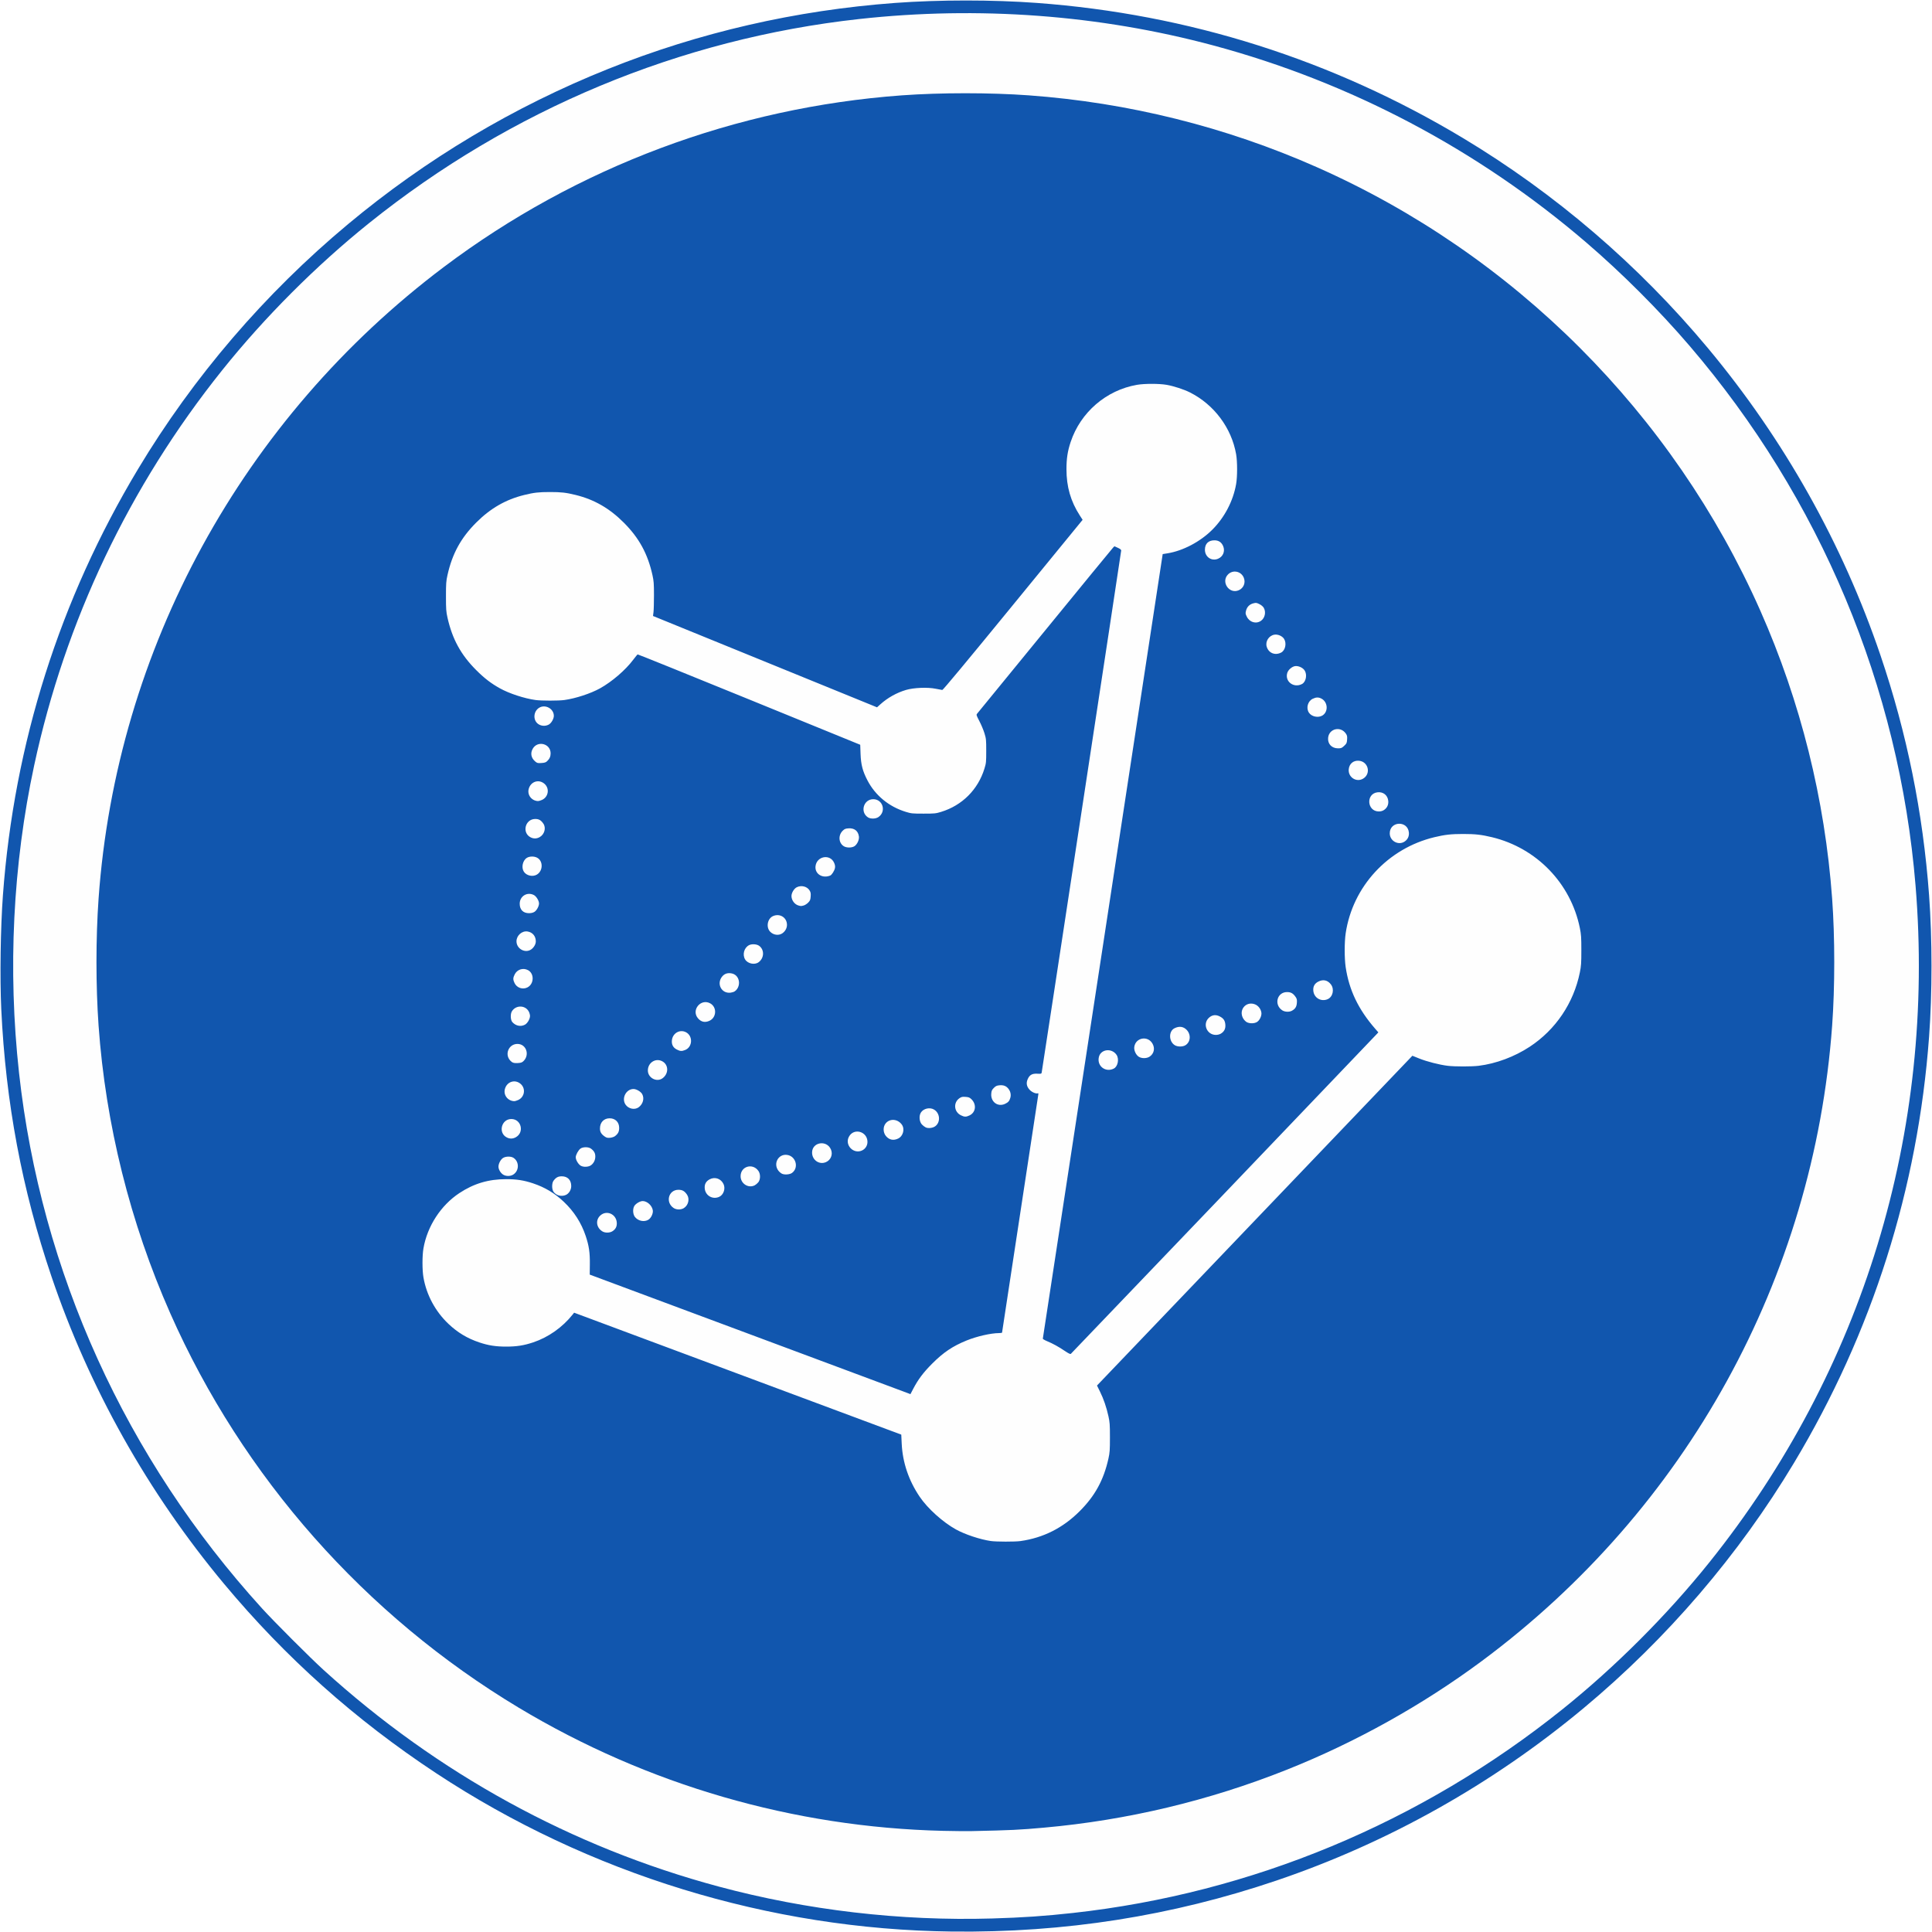
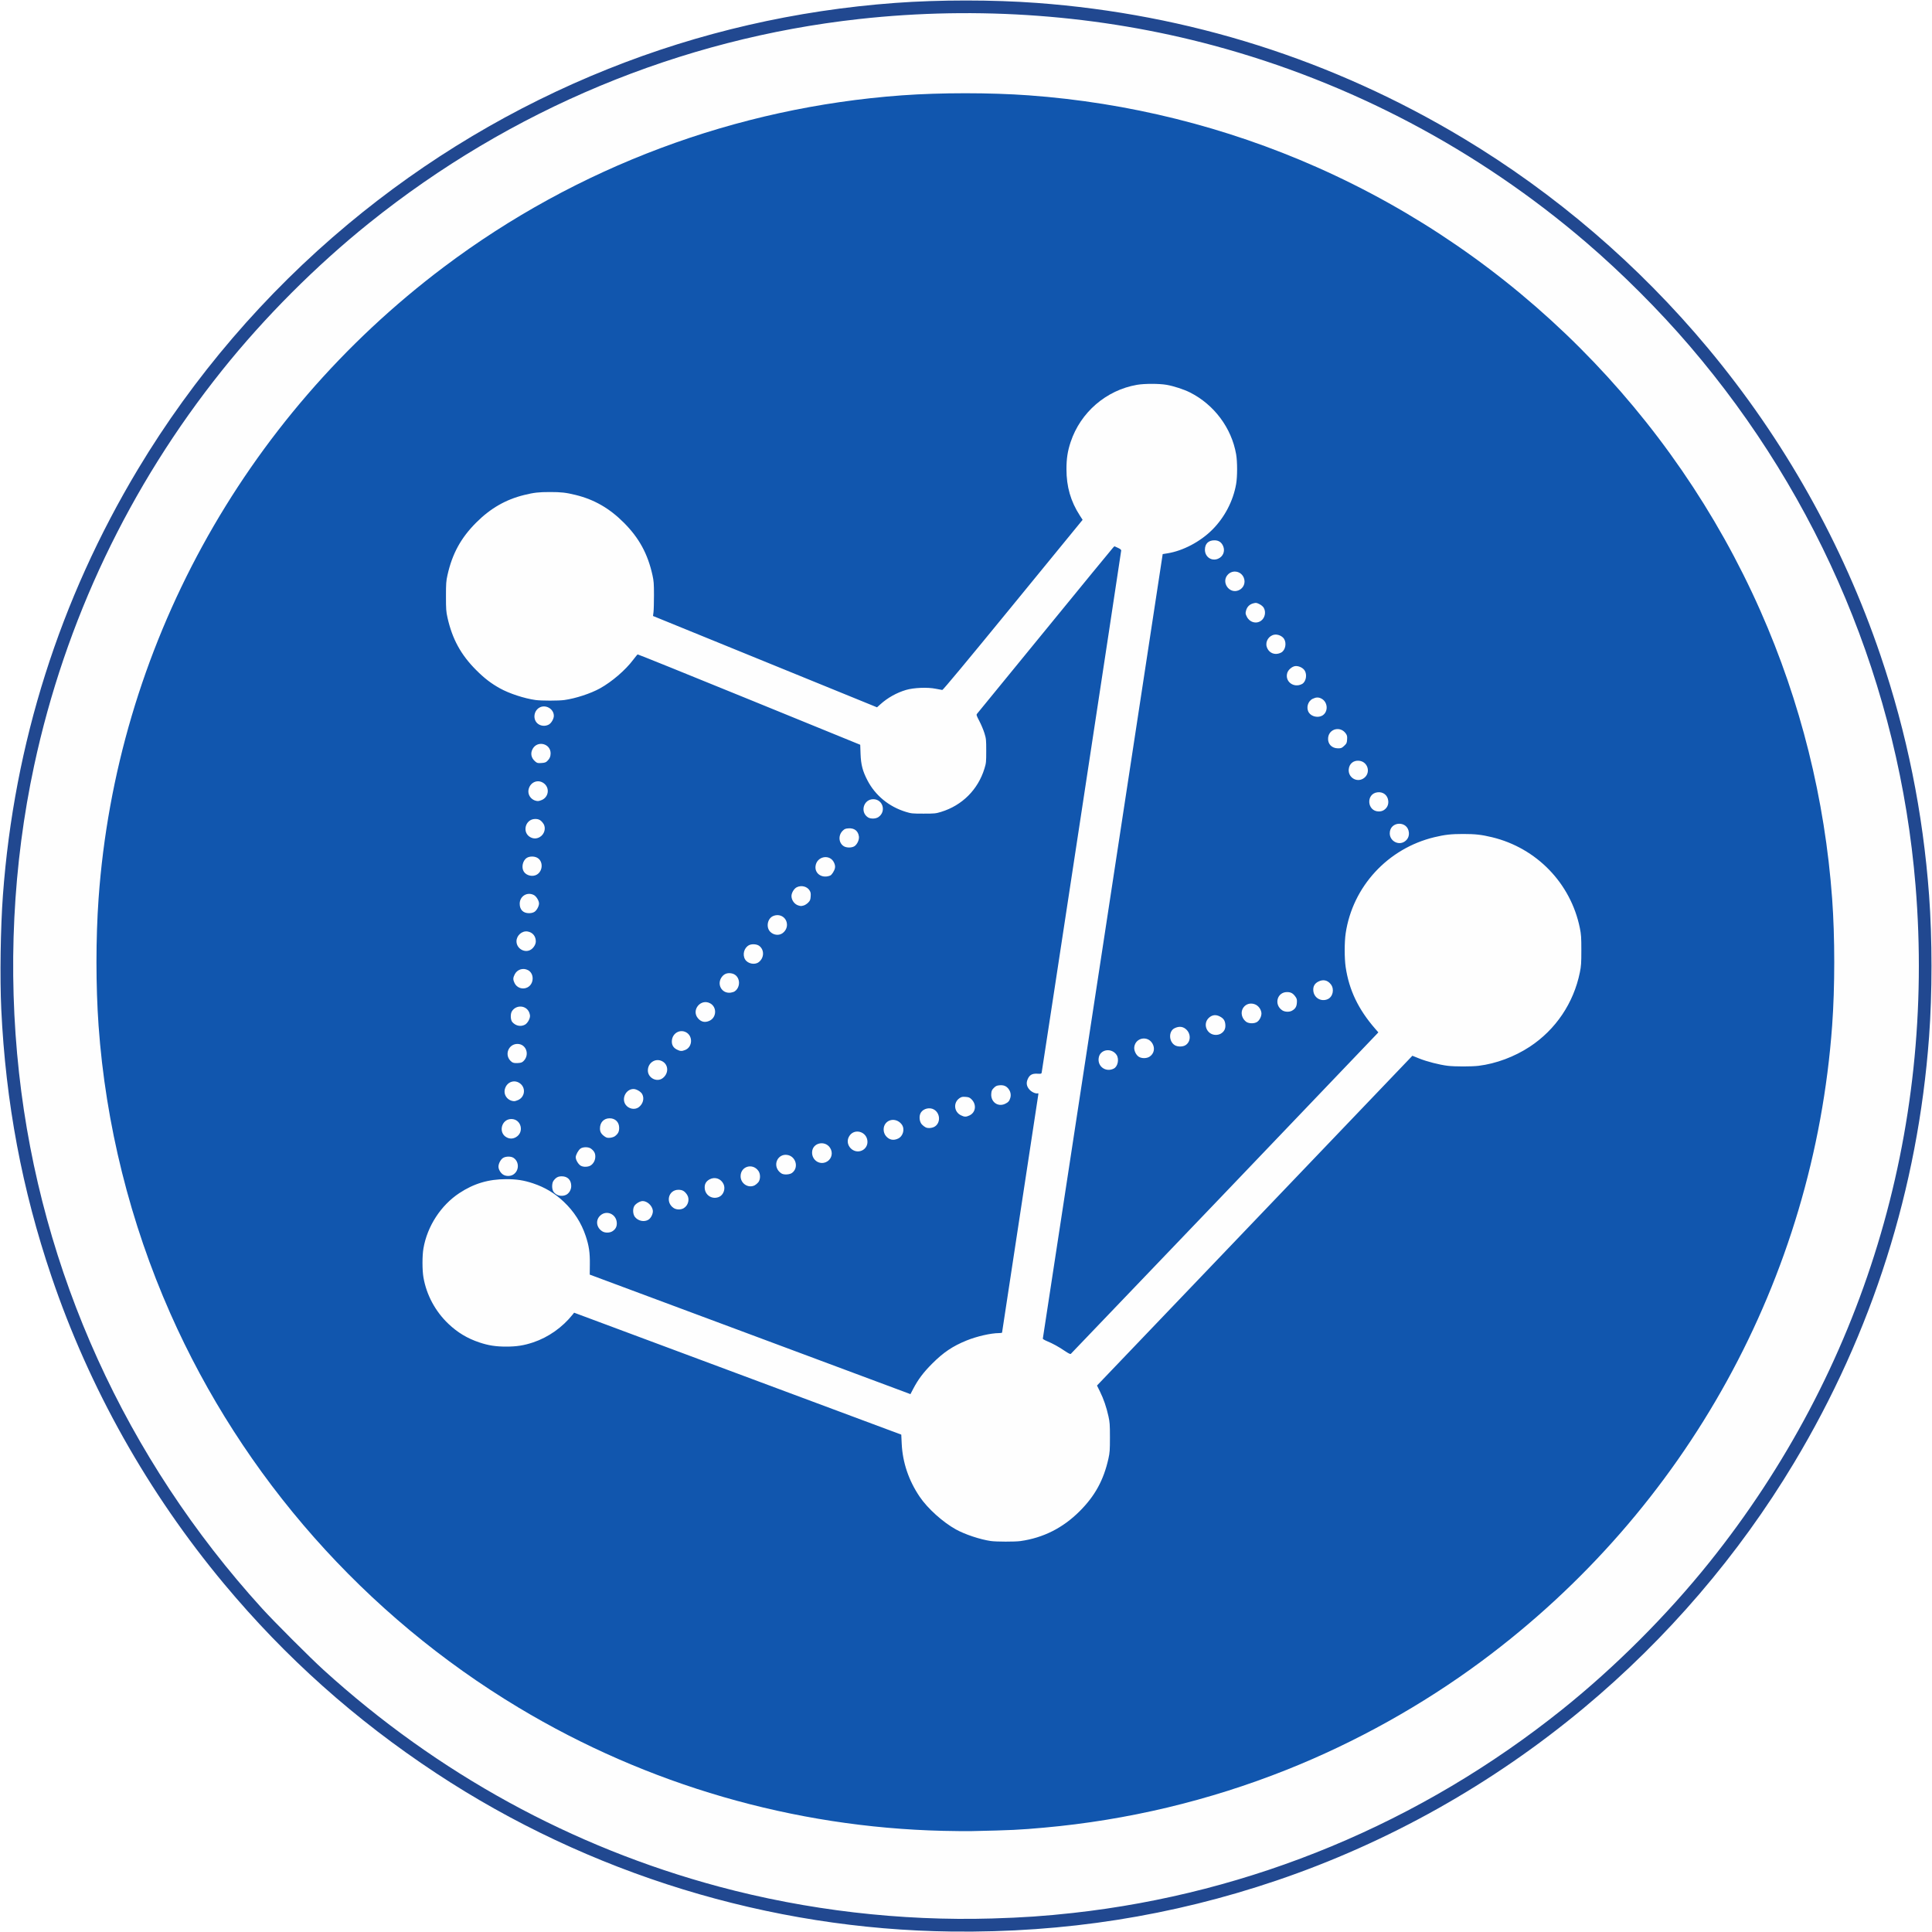
<svg xmlns="http://www.w3.org/2000/svg" width="960" height="960" fill="none">
  <path fill="#FEFEFE" d="M464.96 952.938c-74.146-2.274-147.034-22.105-211.737-57.607-32.886-18.045-62.488-39.138-91.298-65.058-6.323-5.688-26.699-26.067-32.348-32.353-41.212-45.853-72.114-96.552-93.038-152.64C12.185 579.997 2.7 510.547 8.5 440c5.345-64.996 24.745-129.503 56.17-186.777 17.992-32.79 39.095-62.423 64.908-91.143 5.649-6.286 26.025-26.665 32.348-32.354 46.498-41.831 97.169-72.584 154.697-93.887C384.889 10.56 459.293 1.61 533.12 9.792c79.052 8.762 155.004 37.743 220.32 84.069 15.05 10.674 29.912 22.617 44.635 35.867 6.365 5.728 26.746 26.109 32.352 32.352 41.794 46.54 72.537 97.227 93.722 154.52 25.317 68.469 34.231 142.501 26.071 216.52-6.653 60.346-25.591 120.261-54.889 173.657-17.99 32.788-38.988 62.274-64.902 91.143-5.529 6.159-26.267 26.894-32.509 32.503-46.44 41.738-97.106 72.47-154.537 93.736-56.381 20.877-117.041 30.661-178.423 28.779m43.84-43.637c43.713-3.201 82.693-11.588 122.08-26.266 122.261-45.562 218.406-145.403 259.154-269.115 11.583-35.166 18.041-68.278 20.906-107.2.817-11.098.817-46.182 0-57.28-3.263-44.326-11.542-82.895-26.308-122.56C841.135 210.038 747.749 116.65 630.88 73.127c-34.877-12.988-70.252-21.226-107.2-24.965-16.796-1.7-21.605-1.908-44-1.908s-27.204.209-44 1.908c-36.948 3.739-72.323 11.977-107.2 24.965C211.609 116.651 118.251 210.01 74.727 326.88c-14.749 39.604-23.045 78.256-26.307 122.56-.817 11.098-.817 46.182 0 57.28 3.263 44.326 11.542 82.895 26.308 122.56 45.488 122.191 145.399 218.405 269.112 259.154 38.259 12.602 74.824 19.296 117.12 21.442 1.232.063 10.88.078 21.44.033 14.01-.058 21.146-.223 26.4-.608M496 765.724c-26.208-1.81-47.101-23.747-47.765-50.151l-.075-2.986-81.552-30.376-81.551-30.377-.674.883c-1.552 2.035-5.998 6.357-8.33 8.099-12.238 9.14-29.221 10.638-42.858 3.781-4.225-2.124-7.204-4.306-10.825-7.927-8.15-8.149-12.168-17.776-12.168-29.15s4.018-21.001 12.168-29.15c8.129-8.13 17.806-12.169 29.15-12.169s21.021 4.039 29.15 12.169c8.159 8.159 12.163 17.763 12.166 29.18.001 2.393-.09 4.712-.201 5.154-.188.751-.056.859 1.982 1.618l80.093 29.835c42.851 15.962 77.951 28.9 78 28.752.301-.902 3.72-6.74 4.955-8.459 8.955-12.469 23.303-20.689 37.775-21.641 1.54-.101 2.8-.318 2.8-.483 0-.406 17.878-117.612 18.111-118.739.171-.823.123-.878-.614-.693-2.02.507-4.832-1.868-5.21-4.401-.451-3.014 3.615-5.836 6.321-4.387.356.19.706.287.778.215s9.059-58.656 19.971-130.186 19.909-130.349 19.991-130.708c.126-.547-.193-.803-1.944-1.566-2.052-.894-2.106-.901-2.674-.307-.318.333-15.858 19.305-34.533 42.159l-33.954 41.553.824 1.327a31.25 31.25 0 0 1-.316 33.473c-9.306 14.385-28.629 18.498-43.057 9.165-6.213-4.019-11.117-10.703-13.098-17.851-.813-2.933-1.063-4.871-1.115-8.638l-.041-2.975-55.501-22.646c-30.526-12.456-55.588-22.537-55.694-22.404-.106.134-1.051 1.395-2.099 2.803-2.431 3.265-6.983 7.791-10.246 10.187-9.255 6.797-19.507 10.179-30.86 10.179-9.171 0-17.65-2.205-25.279-6.572-14.193-8.125-23.495-21.748-25.913-37.949-.46-3.083-.46-11.007 0-14.09 2.418-16.201 11.72-29.824 25.913-37.949 11.333-6.488 25.417-8.303 38.452-4.956 17.521 4.499 32.276 19.251 36.774 36.764 1.593 6.206 2.093 14.346 1.24 20.182-.222 1.516-.268 2.77-.107 2.928.154.152 25.33 10.496 55.947 22.988l55.668 22.712 1.932-1.79c7.565-7.006 18.724-9.827 28.667-7.248 1.383.359 2.333.464 2.501.276 1.574-1.754 69.165-84.686 69.164-84.863 0-.131-.441-.887-.979-1.679-2.986-4.401-5.592-10.952-6.515-16.38-1.493-8.769-.086-18.109 3.924-26.063 2.166-4.297 4.425-7.413 7.87-10.858 8.103-8.103 18.333-12.343 29.781-12.343 7.069 0 12.698 1.334 18.964 4.493 4.257 2.146 7.381 4.414 10.817 7.85 8.084 8.084 12.322 18.326 12.322 29.781 0 6.982-1.373 12.816-4.452 18.923-2.166 4.297-4.425 7.413-7.87 10.858-6.054 6.054-13.577 10.074-21.781 11.639l-2.88.549-29.652 194.216a1305409 1305409 0 0 1-29.836 195.366l-.184 1.151 2.181.856c2.561 1.005 7.051 3.52 9.923 5.558 1.976 1.402 2.048 1.425 2.598.843 3.45-3.654 148.893-155.809 150.671-157.624l2.414-2.465-1.427-1.535c-11.173-12.019-16.583-26.988-15.597-43.162 1.058-17.373 10.636-33.758 25.549-43.71 19.862-13.254 46.058-13.254 65.92 0 6.577 4.389 11.628 9.457 16.163 16.217 12.711 18.95 12.711 43.77 0 62.72-4.536 6.762-9.59 11.833-16.163 16.215-16.496 11-37.5 13.014-56.031 5.372l-2.339-.964-.852.888c-15.577 16.262-155.181 162.395-155.551 162.827-.504.589-.453.785.962 3.662a51.2 51.2 0 0 1 5.137 19.12c2.111 31.463-23.801 57.262-55.326 55.084m-196.499-154.09c-1.062-.659-2.156-2.269-2.412-3.549-.328-1.638.871-3.732 2.621-4.579 1.731-.838 3.17-.668 4.612.545 1.461 1.229 2.018 2.52 1.825 4.23-.133 1.182-.407 1.682-1.463 2.667-1.134 1.058-1.495 1.211-2.832 1.203-.842-.005-1.901-.237-2.351-.517m17.696-5.872c-3.166-1.93-3.034-6.283.243-8.066 1.357-.738 3.15-.563 4.567.446 1.266.902 2.274 3.192 2.014 4.578-.569 3.033-4.19 4.647-6.824 3.042m17.975-5.727c-2.375-1.448-3.147-3.692-2.051-5.957.497-1.028 1.039-1.575 2.039-2.059 1.696-.821 2.227-.823 3.859-.014 1.703.843 2.491 1.982 2.671 3.863.114 1.184-.008 1.782-.536 2.637-1.241 2.007-4.03 2.721-5.982 1.53m17.854-5.689c-.594-.293-1.414-1.134-1.88-1.929-1.383-2.36-.614-4.985 1.837-6.274 3.655-1.921 8.058 2.493 6.154 6.171-1.187 2.29-3.814 3.164-6.111 2.032m-76.149-1.064c-2.869-1.749-3.063-5.23-.416-7.457 1.869-1.572 4.191-1.41 5.939.415 1.228 1.281 1.465 3.827.501 5.363-.85 1.354-2.453 2.315-3.861 2.315-.616 0-1.589-.287-2.163-.636m93.76-4.8c-2.365-1.442-3.101-4.781-1.479-6.709 1.188-1.412 2.544-2.036 3.999-1.841 2.416.324 4.213 2.379 4.18 4.78-.047 3.384-3.836 5.516-6.7 3.77m-120.397-5.18c-2.906-1.958-2.856-5.835.097-7.636 3.016-1.839 6.619.308 6.622 3.946.001 1.335-.157 1.702-1.22 2.842-1.04 1.115-1.454 1.33-2.8 1.456-1.284.12-1.788.006-2.699-.608m138.237-.662c-1.48-1.007-2.258-2.166-2.437-3.628-.429-3.506 3.731-6.177 6.592-4.233.612.416 1.44 1.242 1.84 1.836 2.519 3.737-2.276 8.556-5.995 6.025m-99.494-3.681c-1.65-.841-2.423-2.091-2.423-3.919 0-2.556 2.012-4.64 4.48-4.64 3.391 0 5.722 4.196 3.784 6.812-1.601 2.162-3.761 2.808-5.841 1.747m117.487-1.873c-1.69-.862-2.47-2.232-2.47-4.34 0-1.494.141-1.966.8-2.671 2.257-2.415 5.227-2.314 7.148.245 1.108 1.474 1.307 2.77.671 4.359-.972 2.429-3.876 3.566-6.149 2.407m17.983-5.684c-1.229-.556-2.264-1.845-2.729-3.397-.302-1.006-.257-1.413.29-2.65.745-1.685 1.763-2.463 3.529-2.7 3.641-.488 6.448 3.736 4.551 6.848-1.197 1.963-3.664 2.793-5.641 1.899m18.107-5.682c-2.73-1.088-3.972-4.29-2.562-6.603 1.57-2.574 4.8-3.055 6.894-1.025.603.584 1.258 1.553 1.456 2.154 1.129 3.421-2.449 6.806-5.788 5.474m-190.643-.9c-3.365-2.112-2.957-6.792.714-8.194 1.37-.523 1.527-.523 2.885-.005 4.55 1.738 3.638 8.226-1.225 8.719-.963.098-1.62-.046-2.374-.52m48.878-.282c-.729-.38-1.38-1.108-1.879-2.101-.68-1.352-.723-1.657-.392-2.764.52-1.735 1.781-3.115 3.249-3.555 1.643-.492 3.825.291 4.863 1.747.963 1.35.989 3.651.055 4.912-1.64 2.212-3.797 2.856-5.896 1.761m158.996-4.864c-4.228-2.233-2.838-8.637 1.873-8.633 3.657.004 5.999 4.659 3.711 7.378-.929 1.103-2.503 1.91-3.685 1.887-.401-.008-1.256-.292-1.899-.632m18.09-5.574c-2.333-1.015-3.558-4.13-2.458-6.254 1.786-3.448 6.576-3.344 8.247.179 1.093 2.303.154 4.857-2.175 5.915-1.576.715-2.268.746-3.614.16m-164.777-3.83c-1.674-.729-2.704-2.256-2.704-4.007 0-5.818 8.097-6.449 8.869-.691.322 2.399-2.077 5.175-4.437 5.136-.414-.007-1.191-.204-1.728-.438M496 548.44c-2.752-1.097-4.027-4.519-2.573-6.904.892-1.463 2.333-2.121 4.244-1.937 3.849.37 5.622 5.073 2.894 7.676-1.477 1.41-2.987 1.795-4.565 1.165m-242.08-2.012c-3.173-1.41-3.832-5.264-1.282-7.503 1.554-1.364 3.077-1.591 4.864-.723 3.504 1.702 3.238 6.706-.437 8.242-1.284.536-1.91.533-3.145-.016m70.886-10.651c-1.732-.897-2.653-2.5-2.483-4.324.436-4.683 6.272-5.962 8.403-1.841 1.911 3.696-2.273 8.053-5.92 6.165m224.786-4.604c-1.302-.368-3.027-2.206-3.317-3.534-.523-2.393.795-4.651 3.121-5.348 3.818-1.144 7.273 3.457 5.177 6.894-.987 1.618-3.185 2.496-4.981 1.988m-295.064-3.819c-1.97-1.263-2.566-4.268-1.245-6.283 2.229-3.403 7.614-2.146 8.068 1.884.321 2.841-1.621 5.05-4.429 5.04-.844-.003-1.796-.258-2.394-.641m311.552-2.634c-3.581-2.444-2.586-7.36 1.693-8.368 1.225-.289 3.46.746 4.369 2.023 1.501 2.107 1.139 4.464-.955 6.227-1.32 1.111-3.576 1.163-5.107.118m-229.43-3.374c-2.474-1.362-3.208-3.881-1.821-6.248 1.38-2.354 3.706-3.053 5.956-1.788 1.526.858 2.255 2.107 2.254 3.859-.003 3.443-3.532 5.75-6.389 4.177m247.427-2.304c-4.84-2.951-1.303-10.347 3.856-8.065 2.453 1.085 3.527 3.66 2.498 5.987-1.116 2.523-4.05 3.482-6.354 2.078m17.028-6.492c-1.781-1.781-2.082-3.171-1.119-5.16 1.313-2.714 4.5-3.461 6.736-1.579 3.549 2.986 1.829 8.109-2.722 8.109-1.368 0-1.664-.14-2.895-1.37m-345.037-3.794c-3.775-2.418-1.964-8.268 2.561-8.274 3.542-.005 5.537 4.109 3.428 7.07-1.366 1.919-4.034 2.455-5.989 1.204m363.579-1.204c-3.181-1.94-3.071-6.435.199-8.129 4.017-2.08 8.517 3.392 5.717 6.951-1.411 1.794-4.046 2.319-5.916 1.178m-271.156-.752c-2.576-1.321-3.229-4.043-1.559-6.498 2.088-3.068 6.47-2.517 7.807.982.513 1.344.514 1.525.017 2.828-.599 1.566-1.527 2.563-2.857 3.067-1.293.49-1.829.43-3.408-.379m289.073-5.01c-3.315-2.021-3.288-6.421.05-8.037 1.66-.803 2.49-.797 3.942.029 1.614.917 2.362 2.053 2.534 3.846.114 1.184-.008 1.782-.536 2.638-1.243 2.01-4.03 2.72-5.99 1.524m17.862-5.684c-1.206-.595-2.626-2.792-2.626-4.064a4.52 4.52 0 0 1 4.537-4.522c3.34 0 5.693 3.671 4.2 6.554-1.187 2.29-3.814 3.164-6.111 2.032M360.8 492.668c-3.181-1.414-3.832-5.264-1.27-7.514 1.32-1.159 2.304-1.461 3.823-1.177 2.32.436 3.979 2.847 3.546 5.154-.258 1.375-1.597 2.986-2.954 3.553-1.284.536-1.91.533-3.145-.016m-102.81-2.32c-4.202-2.071-2.679-8.535 2.01-8.535 2.506 0 4.373 1.891 4.373 4.427 0 1.729-.612 2.778-2.29 3.92-1.241.845-2.63.909-4.093.188m114.65-12.065c-1.688-.776-2.494-1.941-2.631-3.801-.147-1.979.568-3.392 2.228-4.404 3.794-2.313 8.41 2.43 5.923 6.085-1.463 2.15-3.64 2.986-5.52 2.12m-112.32-6.198c-2.062-.516-3.518-2.625-3.278-4.749.503-4.468 5.936-5.758 8.252-1.959 1.327 2.177.446 4.997-1.945 6.223-1.403.719-1.825.787-3.029.485m124.087-8.393c-3.36-1.526-3.544-6.014-.33-8.033 1.28-.804 3.572-.704 4.824.209 2.793 2.039 2.146 6.652-1.116 7.957-1.556.622-1.729.615-3.378-.133m-123.831-10.879c-2-1.219-2.752-4.308-1.47-6.038 2.292-3.095 6.077-2.967 7.84.265 2.071 3.795-2.629 8.054-6.37 5.773m136.141-3.35c-1.543-.551-1.983-.929-2.608-2.246-.669-1.411-.643-2.654.083-4.022 2.263-4.258 8.363-2.882 8.367 1.887 0 1.869-1.016 3.469-2.688 4.229-1.549.703-1.602.706-3.154.152m12.248-14.294c-1.41-.302-3.096-2.105-3.379-3.613-.158-.838-.031-1.511.483-2.573 2.593-5.358 10.468-1.984 8.063 3.454-.947 2.141-2.959 3.204-5.167 2.732m-146.885-.987c-3.798-2.56-2.142-8.26 2.4-8.26 2.706 0 4.509 2.076 4.24 4.882-.318 3.301-3.986 5.167-6.64 3.378m158.774-13.403c-2.296-.493-3.873-3.121-3.253-5.423.36-1.336 1.987-3.121 3.101-3.4 2.324-.583 4.825.765 5.562 2.998 1.075 3.257-1.99 6.558-5.41 5.825m272.343-2.857c-2.62-1.598-3.064-4.844-.952-6.957 2.195-2.194 5.623-1.609 7.035 1.201.307.613.559 1.546.558 2.074 0 2.105-2.296 4.318-4.478 4.318-.616 0-1.589-.287-2.163-.636m-429.44-2.24c-3.985-2.43-2.415-8.409 2.207-8.409 2.55 0 4.597 2.255 4.338 4.778-.341 3.317-3.859 5.268-6.545 3.631m167.699-9.909q-2.214-1.351-1.933-4.285c.132-1.373.344-1.783 1.463-2.827 1.127-1.051 1.516-1.221 2.792-1.221 2.514 0 4.265 1.537 4.541 3.985.181 1.601-.412 2.925-1.852 4.137-1.253 1.054-3.475 1.148-5.011.211m252.064-3.102c-.765-.307-1.942-1.477-2.43-2.415-1.005-1.931-.18-4.45 1.867-5.698 3.566-2.174 8.113 2.009 6.193 5.698-.831 1.597-1.975 2.388-3.62 2.502-.841.058-1.746.019-2.01-.087m-417.6-5.255c-3.31-1.377-4.056-5.316-1.442-7.611 1.53-1.343 2.981-1.567 4.718-.725 1.689.817 2.591 2.249 2.591 4.112 0 2.909-3.307 5.29-5.867 4.224m407.36-10.442c-.746-.273-1.935-1.446-2.43-2.398-1.005-1.931-.18-4.45 1.867-5.698 2.035-1.24 4.675-.502 6.005 1.679 1.743 2.859-.408 6.685-3.72 6.618-.683-.014-1.458-.105-1.722-.201m-405.659-8.153c-1.394-.367-2.912-1.969-3.17-3.344-.463-2.469 1.181-4.974 3.556-5.42 1.56-.292 2.562.036 3.929 1.288 1.106 1.014 1.184 1.209 1.184 2.95 0 1.369-.17 2.091-.64 2.714-1.2 1.593-3.058 2.285-4.859 1.812m394.122-8.523c-.672-.672-1.319-1.608-1.437-2.082-.538-2.14.841-4.658 2.925-5.346 3.925-1.295 7.392 3.103 5.218 6.62-.86 1.392-2.115 2.03-3.991 2.03-1.304 0-1.648-.155-2.715-1.222m-393.807-10.605c-1.986-1.211-2.647-4.196-1.384-6.241 1.974-3.194 6.847-2.57 8.035 1.029 1.262 3.823-3.198 7.318-6.651 5.212m383.775-4.829c-2.146-1.884-2.287-4.587-.34-6.533 3.602-3.602 9.365.752 7.013 5.299-.705 1.365-2.251 2.207-4.053 2.209-1.227 0-1.717-.182-2.62-.975m-8.718-14.742c-1.292-.364-2.903-2.196-3.167-3.602-.144-.768-.009-1.538.452-2.58.538-1.215.927-1.604 2.142-2.142 3.11-1.375 6.222.68 6.219 4.106-.003 2.837-2.891 4.995-5.646 4.218m-10.24-15.672c-1.304-.377-2.904-2.211-3.171-3.633-.507-2.702 2.457-5.661 5.163-5.154 2.342.44 4.162 3.209 3.638 5.534-.324 1.435-1.718 2.881-3.165 3.283-1.286.357-1.123.359-2.465-.03m-10.513-15.782c-3.985-1.771-3.668-7.318.486-8.51 4.247-1.218 7.439 4.384 4.239 7.437-1.551 1.48-3.046 1.82-4.725 1.073M612 292.988c-3.045-1.353-3.815-5.113-1.501-7.33 1.922-1.841 4.658-1.743 6.389.229 2.023 2.303 1.392 5.577-1.328 6.894-1.573.761-2.228.799-3.56.207m-10.24-15.68c-1.676-.745-2.493-1.92-2.631-3.786-.231-3.127 1.685-4.898 5.149-4.759 1.257.051 3.281 2.105 3.565 3.62.347 1.851-.752 3.96-2.469 4.739-1.61.731-2.307.767-3.614.186" />
  <path fill="#1156AE" d="M468.64 909.741c-74.307-1.752-146.992-22.841-210.858-61.179-76.416-45.873-137.177-114.622-173.151-195.914-19.969-45.125-32.174-94.092-35.654-143.048-1.393-19.589-1.393-43.451 0-63.04 8.816-124.007 71.465-238.589 171.663-313.965 65.957-49.618 144.971-79.213 227.52-85.22 19.14-1.392 43.9-1.392 63.04 0 49.476 3.6 97.867 15.662 143.048 35.656 98.038 43.384 177.097 122.443 220.481 220.481 19.994 45.181 32.055 93.572 35.656 143.048 1.392 19.14 1.392 43.9 0 63.04-9.138 125.574-72.369 240.273-174.065 315.746-29.518 21.906-62.841 40.468-97.149 54.114a429.2 429.2 0 0 1-120.291 28.68c-12.344 1.11-16.41 1.305-36 1.727-2.552.055-8.96-.003-14.24-.126m38.4-143.99c11.383-1.61 21.112-6.517 29.453-14.858 7.612-7.612 11.889-15.431 14.277-26.101.665-2.973.75-4.166.75-10.552s-.085-7.579-.75-10.552c-1.025-4.581-2.387-8.551-4.176-12.176l-1.504-3.049 78.357-81.934 78.357-81.934 3.413 1.371c3.801 1.528 10.006 3.118 14.135 3.623 3.493.427 11.894.426 15.376 0 8.642-1.061 17.845-4.498 25.432-9.498 12.873-8.483 21.781-21.71 24.86-36.913.646-3.192.74-4.591.74-11.017s-.094-7.824-.74-11.016c-4.502-22.229-21.506-39.807-43.669-45.141-5.194-1.252-8.339-1.604-14.311-1.604s-9.117.352-14.311 1.602c-23.125 5.566-40.62 24.527-44.071 47.763-.647 4.36-.647 12.43 0 16.79 1.694 11.405 6.288 20.995 14.671 30.626l1.568 1.802-.813.869c-4.76 5.083-151.724 158.699-152.02 158.901-.261.178-1.279-.328-2.951-1.466-3.043-2.072-5.925-3.658-8.887-4.89-1.195-.498-2.118-1.06-2.051-1.251s13.495-87.978 29.84-195.084l29.717-194.739 2.351-.374c7.705-1.226 16.327-5.768 22.313-11.753 6.1-6.101 10.368-14.282 11.829-22.678.646-3.708.646-11.087 0-14.796-2.276-13.077-10.942-24.678-22.954-30.727-2.995-1.508-8.1-3.17-11.591-3.775-3.75-.648-10.97-.648-14.72 0-15.278 2.644-28.047 13.65-32.959 28.409-1.516 4.554-2.079 8.215-2.08 13.529-.003 8.671 2.093 15.942 6.613 22.953l1.413 2.19-1.214 1.48-34.59 42.29c-21.725 26.563-33.566 40.797-33.92 40.774-.298-.019-1.752-.289-3.229-.598-3.999-.839-10.996-.558-14.846.595-4.65 1.393-9.082 3.876-12.655 7.09l-1.707 1.536-2.293-.94c-1.261-.517-26.306-10.729-55.655-22.694l-53.362-21.754.242-1.92c.133-1.056.239-4.872.236-8.48-.005-5.678-.106-7.011-.75-9.912-2.361-10.63-6.655-18.485-14.271-26.101-7.106-7.106-14.655-11.445-23.853-13.713-4.828-1.19-7.206-1.461-12.8-1.461s-7.972.271-12.8 1.461c-9.198 2.268-16.747 6.607-23.853 13.713-7.612 7.613-11.889 15.431-14.277 26.101-.665 2.973-.75 4.166-.75 10.552s.085 7.579.75 10.552c2.388 10.67 6.665 18.489 14.277 26.101 4.056 4.056 7.407 6.631 11.795 9.065 4.623 2.564 12.049 5 17.658 5.793 2.888.408 11.512.408 14.4 0 5.609-.793 13.035-3.229 17.658-5.793 5.927-3.288 12.641-9.064 16.489-14.187 1.063-1.414 2.062-2.62 2.222-2.681.159-.06 25.108 10.017 55.442 22.395l55.153 22.504.159 4.486c.192 5.403 1.034 8.629 3.47 13.285 3.904 7.462 10.66 12.995 19.007 15.564 2.706.832 3.238.886 8.8.886s6.094-.054 8.8-.886c10.436-3.212 18.272-11.047 21.484-21.484.832-2.706.886-3.238.886-8.8s-.054-6.094-.886-8.8c-.488-1.584-1.62-4.283-2.517-5.998-1.488-2.846-1.587-3.167-1.14-3.68.27-.309 15.427-18.85 33.684-41.202s33.502-40.947 33.881-41.321l.688-.682 1.68.756c1.107.497 1.681.948 1.682 1.321.003.552-39.235 258.163-39.519 259.462-.129.592-.339.645-2.153.542-2.555-.143-3.852.582-4.776 2.672-.868 1.962-.579 3.631.915 5.284 1.09 1.207 3.182 2.119 4.075 1.777.258-.1.355.088.278.538-.307 1.8-18.022 118.148-18.022 118.364 0 .136-.684.25-1.52.253-4.049.017-11.063 1.621-16.138 3.69-6.913 2.818-11.467 5.883-17.075 11.491-4.357 4.357-6.968 7.831-9.435 12.551l-1.368 2.618-1.152-.458c-.634-.252-36.488-13.619-79.676-29.705l-78.524-29.246.057-5.074c.066-5.928-.413-9.203-2.077-14.18-2.164-6.473-5.786-12.122-10.835-16.902-4.553-4.309-9.385-7.209-15.322-9.194-4.522-1.511-8.153-2.077-13.335-2.077-8.787 0-16.072 2.171-23.281 6.936-9.185 6.072-15.908 16.417-17.824 27.426-.642 3.687-.642 10.789 0 14.476 1.523 8.751 5.924 16.915 12.448 23.091 4.553 4.309 9.385 7.209 15.322 9.194 4.523 1.511 8.153 2.077 13.335 2.077 5.21 0 8.813-.566 13.427-2.108 7.49-2.504 14.5-7.438 19.546-13.758l.787-.985 81.28 30.293 81.28 30.294.21 4.452c.444 9.398 3.476 18.356 8.947 26.434 3.93 5.802 11.476 12.606 17.985 16.216 4.487 2.488 12.032 4.997 17.338 5.766 2.69.39 12.033.406 14.72.027M304.243 611.842c1.642-1.001 2.374-2.429 2.233-4.351-.311-4.225-5.005-6.305-8.098-3.589-2.581 2.266-2.123 6.097.954 7.973 1.314.801 3.567.786 4.911-.033m17.939-5.772c1.351-.823 2.44-3.153 2.191-4.688-.387-2.384-2.808-4.582-5.046-4.582-1.339 0-3.549 1.346-4.203 2.56-.806 1.496-.635 4.037.358 5.317 1.582 2.04 4.607 2.669 6.7 1.393m17.581-5.748c2.288-1.395 3.048-4.594 1.597-6.725-1.204-1.77-2.314-2.397-4.24-2.397-4.948 0-6.609 6.213-2.415 9.039 1.378.929 3.61.965 5.058.083m17.48-5.566c2.261-.945 3.372-4.083 2.269-6.409-1.278-2.693-4.257-3.723-6.848-2.368-1.858.972-2.67 2.448-2.488 4.525.309 3.534 3.783 5.624 7.067 4.252m-76.144-.966c1.581-.661 2.741-2.54 2.741-4.44 0-2.999-1.791-4.847-4.698-4.847-1.82 0-2.875.563-4.082 2.18-.926 1.241-.925 4.269.003 5.534 1.346 1.835 3.848 2.487 6.036 1.573m93.919-4.819c.498-.257 1.283-.916 1.744-1.464 1.13-1.344 1.19-4.073.123-5.63-2.829-4.13-8.885-2.374-8.885 2.576 0 3.675 3.852 6.156 7.018 4.518m-120.055-5.289c3.051-1.861 3.155-6.401.192-8.355-1.254-.826-3.784-.806-5.174.041-1.175.716-2.283 2.802-2.294 4.317-.01 1.332.973 3.055 2.233 3.915 1.36.929 3.595.965 5.043.082m138.581-.86c3.57-2.616 1.892-8.469-2.571-8.972-4.263-.481-6.855 4.368-4.197 7.852.455.596 1.276 1.287 1.825 1.536 1.318.597 3.852.384 4.943-.416m-99.84-3.851c1.333-.993 2.099-2.566 2.099-4.307 0-1.67-.598-2.753-2.166-3.924-1.223-.913-3.963-.913-5.214 0-1.062.773-2.343 3.125-2.343 4.3 0 1.369 1.334 3.575 2.56 4.236 1.404.756 3.836.61 5.064-.305m116.641-1.487c2.505-1.047 3.624-3.876 2.52-6.372-2.133-4.823-9.345-3.595-9.345 1.591 0 3.699 3.517 6.163 6.825 4.781m18.129-5.885a4.67 4.67 0 0 0 2.566-4.163c0-5.247-6.778-7.16-9.216-2.602-2.24 4.186 2.396 8.903 6.65 6.765m17.806-5.858c2.517-1.219 3.431-4.782 1.794-6.993-2.093-2.827-6.008-3.062-8.037-.482-1.353 1.719-1.263 4.508.2 6.247 1.607 1.91 3.739 2.343 6.043 1.228m-189.961-.659c4.328-2.432 2.691-9.045-2.239-9.045-4.982 0-6.672 6.933-2.234 9.162 1.486.747 3.007.707 4.473-.117m49.205-.497c1.567-1.17 2.121-2.227 2.139-4.082.028-2.866-1.89-4.823-4.726-4.823-2.881 0-4.804 2.014-4.815 5.041-.006 1.725.653 2.837 2.387 4.028.88.603 1.389.72 2.635.604.849-.079 1.92-.425 2.38-.768m159.148-4.928c2.756-1.962 2.493-6.44-.486-8.281-2.124-1.312-5.338-.596-6.618 1.476-1.021 1.652-.762 4.532.532 5.907.517.55 1.372 1.2 1.9 1.445 1.246.579 3.454.32 4.672-.547m17.088-5.417c3.176-1.537 3.59-5.553.84-8.14-.812-.763-1.345-.963-2.84-1.068-1.535-.107-2.026-.004-2.96.626-3.177 2.141-2.836 6.753.629 8.502 1.757.887 2.631.903 4.331.08m-164.383-4.065c2.141-1.599 2.884-4.37 1.739-6.495-.68-1.262-2.878-2.56-4.335-2.56-3.674 0-6.049 4.608-3.975 7.713 1.452 2.172 4.598 2.815 6.571 1.342m181.983-1.657c1.623-.745 2.253-1.47 2.684-3.088.421-1.584.023-3.256-1.09-4.579-1.077-1.28-2.407-1.762-4.348-1.575-1.329.127-1.837.365-2.768 1.297-.963.963-1.164 1.412-1.285 2.872-.337 4.058 3.229 6.716 6.807 5.073m-241.882-1.93c3.213-1.46 3.871-5.677 1.244-7.983-2.811-2.468-6.851-1.166-7.846 2.53-.807 2.997 1.45 5.928 4.644 6.03.352.012 1.233-.248 1.958-.577m71.759-10.822c3.166-2.345 3.017-6.827-.283-8.485-3.291-1.654-7.034.813-7.034 4.635 0 3.682 4.41 6.002 7.317 3.85m224.262-4.832c1.977-1.058 2.682-4.738 1.3-6.789-2.039-3.025-6.583-3.057-8.334-.058-.346.591-.598 1.636-.598 2.473 0 3.918 4.097 6.266 7.632 4.374m-293.473-3.594c3.345-3.125 1.491-8.615-2.911-8.619-4.294-.004-6.503 5.109-3.574 8.274 1.013 1.094 1.753 1.331 3.815 1.222 1.419-.075 2.025-.274 2.67-.877m311.207-2.306c2.214-1.48 2.785-4.151 1.395-6.524-2.383-4.066-8.388-2.909-9.011 1.736-.225 1.682.817 3.936 2.242 4.849 1.444.925 3.94.896 5.374-.061m-230.786-3.298c3.73-1.493 3.948-7.046.347-8.855-3.082-1.549-6.626.564-6.938 4.135-.182 2.08.631 3.558 2.475 4.504 1.663.852 2.425.892 4.116.216m248.573-2.36c2.569-1.567 2.883-5.284.644-7.622-1.633-1.705-3.747-1.988-6.078-.814-2.962 1.493-2.859 6.574.171 8.422 1.384.844 3.891.85 5.263.014m17.623-5.774c1.664-1.015 2.375-2.424 2.227-4.415-.155-2.095-.908-3.189-2.878-4.177-1.887-.946-3.638-.732-5.198.638-3.406 2.991-1.211 8.59 3.366 8.59.874 0 1.85-.25 2.483-.636m-345.838-4.426c1.274-.666 2.555-2.856 2.554-4.364 0-.535-.252-1.473-.56-2.086-1.663-3.31-6.41-3.45-8.42-.249-.849 1.354-.738 4.341.201 5.397 1.679 1.889 4.127 2.401 6.225 1.302m363.777-1.346c1.366-.832 2.44-3.152 2.185-4.719-.295-1.821-1.583-3.452-3.216-4.076-4.464-1.705-8.245 2.886-5.805 7.05.432.738 1.26 1.575 1.84 1.861 1.473.726 3.7.674 4.996-.116m-272.071-.599c3.556-1.615 3.814-6.741.434-8.641-4.669-2.624-9.591 3.271-6.148 7.363 1.569 1.865 3.48 2.292 5.714 1.278m289.345-4.961c1.708-.888 2.414-1.983 2.552-3.954.107-1.53.004-2.017-.62-2.927-1.239-1.805-2.335-2.429-4.268-2.429-4.948 0-6.609 6.213-2.415 9.039 1.245.839 3.42.964 4.751.271m17.787-5.754c2.645-1.105 3.519-4.956 1.675-7.375-1.624-2.128-3.851-2.619-6.267-1.381-1.844.946-2.657 2.425-2.475 4.504.309 3.534 3.783 5.624 7.067 4.252m-294.588-3.91c1.852-1.211 2.665-3.891 1.838-6.056-.66-1.727-1.99-2.741-3.877-2.954q-2.562-.288-4.134 1.58c-3.012 3.579-.399 8.653 4.158 8.074.704-.089 1.611-.379 2.015-.644m-102.981-1.966c3.335-1.676 3.494-6.917.26-8.596-2.444-1.269-5.331-.341-6.574 2.111-.886 1.748-.903 2.625-.083 4.32a4.714 4.714 0 0 0 6.397 2.165m114.866-12.509c2.818-2.061 2.962-6.19.284-8.153-1.212-.888-3.66-1.041-5.058-.316-2.44 1.267-3.37 4.695-1.918 7.077 1.295 2.124 4.718 2.837 6.692 1.392M264 471.722c1.326-.963 2.24-2.578 2.24-3.961 0-2.59-1.6-4.509-4.095-4.908-2.763-.442-5.505 1.987-5.505 4.876 0 3.761 4.394 6.145 7.36 3.993m124.8-8.008c1.407-1.007 2.24-2.556 2.239-4.161-.003-3.596-3.449-5.807-6.842-4.389-2.874 1.201-3.686 5.618-1.444 7.86 1.658 1.658 4.278 1.957 6.047.69m-123.261-10.602c1.126-.686 2.282-2.785 2.294-4.164.012-1.358-1.326-3.565-2.548-4.204-3.312-1.734-7.041.548-7.044 4.312-.002 2.964 1.712 4.702 4.639 4.702 1.041 0 1.97-.226 2.659-.646m133.835-3.191c.624-.173 1.623-.818 2.22-1.434.932-.963 1.104-1.387 1.222-3.026.112-1.546.009-2.113-.544-3.009-1.227-1.985-4.022-2.698-6.315-1.61-1.375.652-2.677 2.793-2.677 4.402 0 2.03 1.507 4.099 3.398 4.665 1.248.374 1.393.374 2.696.012m13.159-14.868c.801-.332 2.114-2.419 2.354-3.74.151-.833.032-1.574-.417-2.589-2.023-4.575-8.733-3.303-9.246 1.753-.384 3.773 3.451 6.174 7.309 4.576m-145.73-.491c3.142-1.916 3.108-6.946-.056-8.448-1.499-.711-3.636-.652-4.929.136-2.104 1.283-2.877 4.811-1.509 6.897 1.305 1.993 4.43 2.673 6.494 1.415m157.713-14.052c1.382-.843 2.493-3.22 2.272-4.864-.368-2.747-2.24-4.227-5.112-4.043-1.568.101-2.005.276-2.93 1.172-2.337 2.265-2.059 6.127.554 7.721 1.349.822 3.88.829 5.216.014m273.437-2.356c1.517-1.014 2.273-2.598 2.116-4.433-.523-6.1-9.507-5.76-9.507.359 0 3.8 4.274 6.156 7.391 4.074m-429.794-2.192c2.391-1.343 3.28-4.571 1.841-6.685-1.192-1.751-2.269-2.362-4.113-2.335-4.989.076-6.635 6.91-2.201 9.138 1.486.746 3.007.706 4.473-.118M436.48 406c4.01-2.737 2.239-8.878-2.56-8.878-4.792 0-6.681 6.349-2.675 8.991 1.322.871 3.874.816 5.235-.113m251.233-3.526c1.526-1.02 2.273-2.596 2.113-4.46-.247-2.872-2.551-4.701-5.436-4.315-5.781.776-5.111 9.501.73 9.501 1.032 0 1.847-.228 2.593-.726m-418.395-5.006c3.213-1.46 3.871-5.677 1.244-7.983-2.811-2.469-6.851-1.166-7.846 2.53-.807 2.997 1.45 5.928 4.644 6.031.352.011 1.233-.249 1.958-.578m408.045-10.586c4.002-2.44 2.558-8.469-2.124-8.871-2.756-.236-4.823 1.514-5.061 4.285-.341 3.95 3.846 6.622 7.185 4.586m-405.503-8.656c1.209-1.13 1.74-2.318 1.739-3.89-.004-4.847-6.455-6.521-8.874-2.303-1.29 2.25-.825 4.618 1.248 6.362.935.788 1.228.859 3.041.744 1.578-.101 2.184-.295 2.846-.913m396.049-7.621c1.211-1.13 1.335-1.395 1.456-3.12.111-1.585.012-2.058-.617-2.972-2.664-3.873-8.42-2.457-8.817 2.168-.255 2.982 1.824 5.159 4.929 5.159 1.56 0 1.851-.118 3.049-1.235m-395.264-10.549c1.274-.666 2.555-2.856 2.554-4.364-.002-3.537-4.236-5.871-7.282-4.014-2.869 1.749-3.184 6.068-.584 8.002 1.511 1.124 3.601 1.272 5.312.376m384.483-4.541c2.985-1.844 2.706-6.668-.483-8.362-1.445-.768-2.679-.75-4.365.066-2.46 1.191-3.394 4.595-1.891 6.888 1.32 2.016 4.635 2.708 6.739 1.408m-10.143-15.645c1.973-1.057 2.645-4.702 1.247-6.775-.948-1.407-3.223-2.385-4.84-2.082-1.485.279-3.247 1.818-3.719 3.25-1.422 4.306 3.167 7.825 7.312 5.607m-10.411-15.604c2.069-1.057 2.843-4.559 1.496-6.768-.879-1.443-3.105-2.423-4.837-2.13-2.744.464-4.594 3.364-3.812 5.975.949 3.166 4.132 4.467 7.153 2.923m-9.963-15.822c1.931-1.375 2.554-4.313 1.357-6.403-.383-.669-1.212-1.376-2.177-1.856-1.428-.71-1.68-.742-3.034-.384-1.877.495-3.101 1.719-3.597 3.596-.357 1.354-.325 1.607.385 3.04 1.397 2.818 4.635 3.738 7.066 2.007m-11.146-15.12c2.516-1.052 3.624-3.875 2.509-6.395-1.384-3.13-5.365-3.907-7.759-1.514-3.651 3.652.494 9.896 5.25 7.909m-10.24-15.68c2.502-1.046 3.609-3.73 2.57-6.236q-1.213-2.928-4.338-2.928c-3.012 0-4.734 1.698-4.736 4.673-.003 3.573 3.278 5.839 6.504 4.491" />
-   <path fill="#1156AE" d="M472.96 959.774c-90.585-1.063-180.509-28.686-256.32-78.735-40.168-26.519-74.784-57.425-105.279-93.999-37.82-45.358-67.035-97.38-85.788-152.763C10.93 591.033 2.818 547.831.63 501.44c-.733-15.553-.372-40.425.823-56.64C7.008 369.422 29.7 297.843 68.56 233.12c27.551-45.889 63.024-87.259 104.4-121.759 38.798-32.35 82.305-58.319 129.12-77.068 45.357-18.165 93.304-29.198 142.72-32.84 21.867-1.61 48.533-1.61 70.4 0 75.392 5.556 146.909 28.229 211.68 67.108 45.866 27.532 87.259 63.023 121.759 104.399 37.833 45.373 66.956 97.235 85.805 152.8 13.089 38.585 21.083 78.066 24.102 119.04 1.607 21.801 1.607 48.599 0 70.4-5.554 75.378-28.235 146.922-67.107 211.68-27.532 45.866-63.023 87.259-104.399 121.759-45.379 37.838-97.32 67.004-152.8 85.802-52.046 17.635-105.247 25.991-161.28 25.333m20-6.494c15.308-.451 26.066-1.186 40.16-2.741 88.735-9.796 172.858-44.789 243.2-101.167 26.202-21 52.02-46.818 73.051-73.052C925.681 681.134 961.877 562.308 951.82 440c-8.114-98.675-47.35-192.374-112.29-268.16-15.213-17.753-33.64-36.176-51.485-51.472C734.281 74.284 671.053 40.893 602.88 22.58c-56.538-15.187-116.663-19.669-176-13.119-88.881 9.812-173.122 44.9-243.52 101.43-26.304 21.122-51.894 46.754-72.99 73.109-46.124 57.621-77.979 124.588-93.386 196.32C6.389 429.645 3.816 481.906 9.46 533.12c10.89 98.799 52.985 191.57 120.737 266.08 6.044 6.648 24.052 24.658 30.603 30.609 56.651 51.455 123.328 88.004 196.32 107.611 43.803 11.766 90.341 17.2 135.84 15.86" />
+   <path fill="#214890" d="M472.96 959.774c-90.585-1.063-180.509-28.686-256.32-78.735-40.168-26.519-74.784-57.425-105.279-93.999-37.82-45.358-67.035-97.38-85.788-152.763C10.93 591.033 2.818 547.831.63 501.44c-.733-15.553-.372-40.425.823-56.64C7.008 369.422 29.7 297.843 68.56 233.12c27.551-45.889 63.024-87.259 104.4-121.759 38.798-32.35 82.305-58.319 129.12-77.068 45.357-18.165 93.304-29.198 142.72-32.84 21.867-1.61 48.533-1.61 70.4 0 75.392 5.556 146.909 28.229 211.68 67.108 45.866 27.532 87.259 63.023 121.759 104.399 37.833 45.373 66.956 97.235 85.805 152.8 13.089 38.585 21.083 78.066 24.102 119.04 1.607 21.801 1.607 48.599 0 70.4-5.554 75.378-28.235 146.922-67.107 211.68-27.532 45.866-63.023 87.259-104.399 121.759-45.379 37.838-97.32 67.004-152.8 85.802-52.046 17.635-105.247 25.991-161.28 25.333m20-6.494c15.308-.451 26.066-1.186 40.16-2.741 88.735-9.796 172.858-44.789 243.2-101.167 26.202-21 52.02-46.818 73.051-73.052C925.681 681.134 961.877 562.308 951.82 440c-8.114-98.675-47.35-192.374-112.29-268.16-15.213-17.753-33.64-36.176-51.485-51.472C734.281 74.284 671.053 40.893 602.88 22.58c-56.538-15.187-116.663-19.669-176-13.119-88.881 9.812-173.122 44.9-243.52 101.43-26.304 21.122-51.894 46.754-72.99 73.109-46.124 57.621-77.979 124.588-93.386 196.32C6.389 429.645 3.816 481.906 9.46 533.12c10.89 98.799 52.985 191.57 120.737 266.08 6.044 6.648 24.052 24.658 30.603 30.609 56.651 51.455 123.328 88.004 196.32 107.611 43.803 11.766 90.341 17.2 135.84 15.86" />
</svg>
